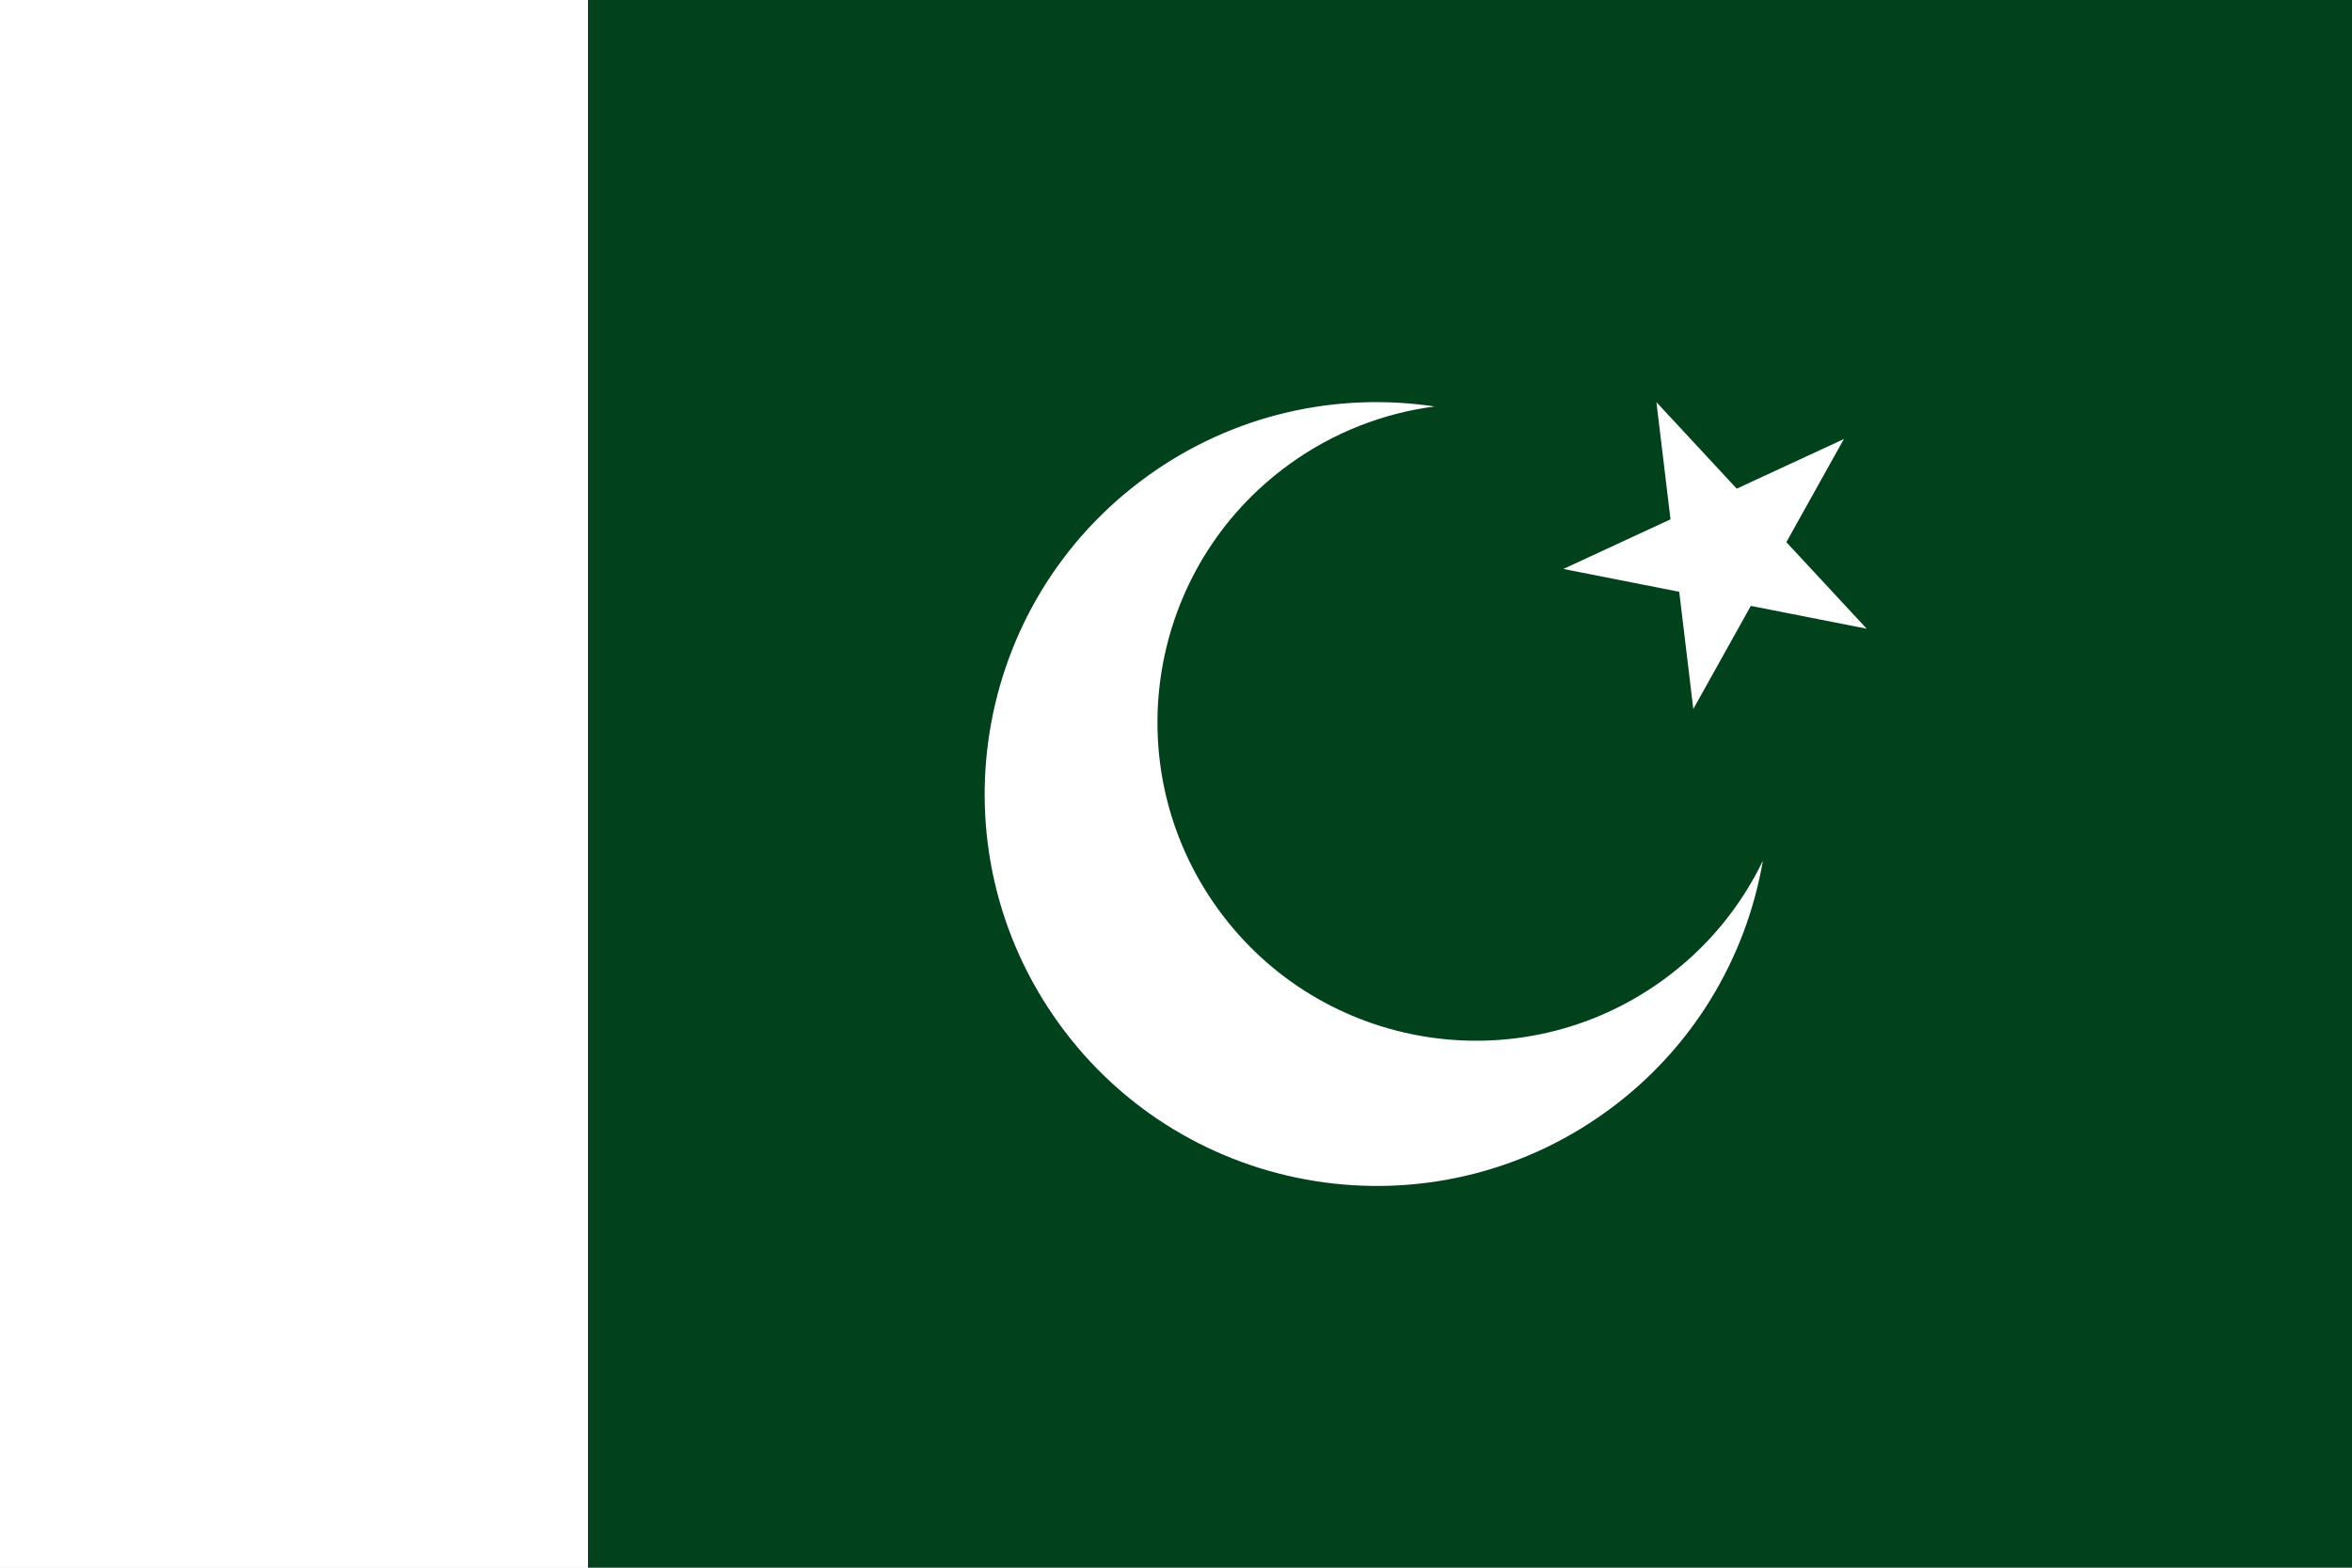
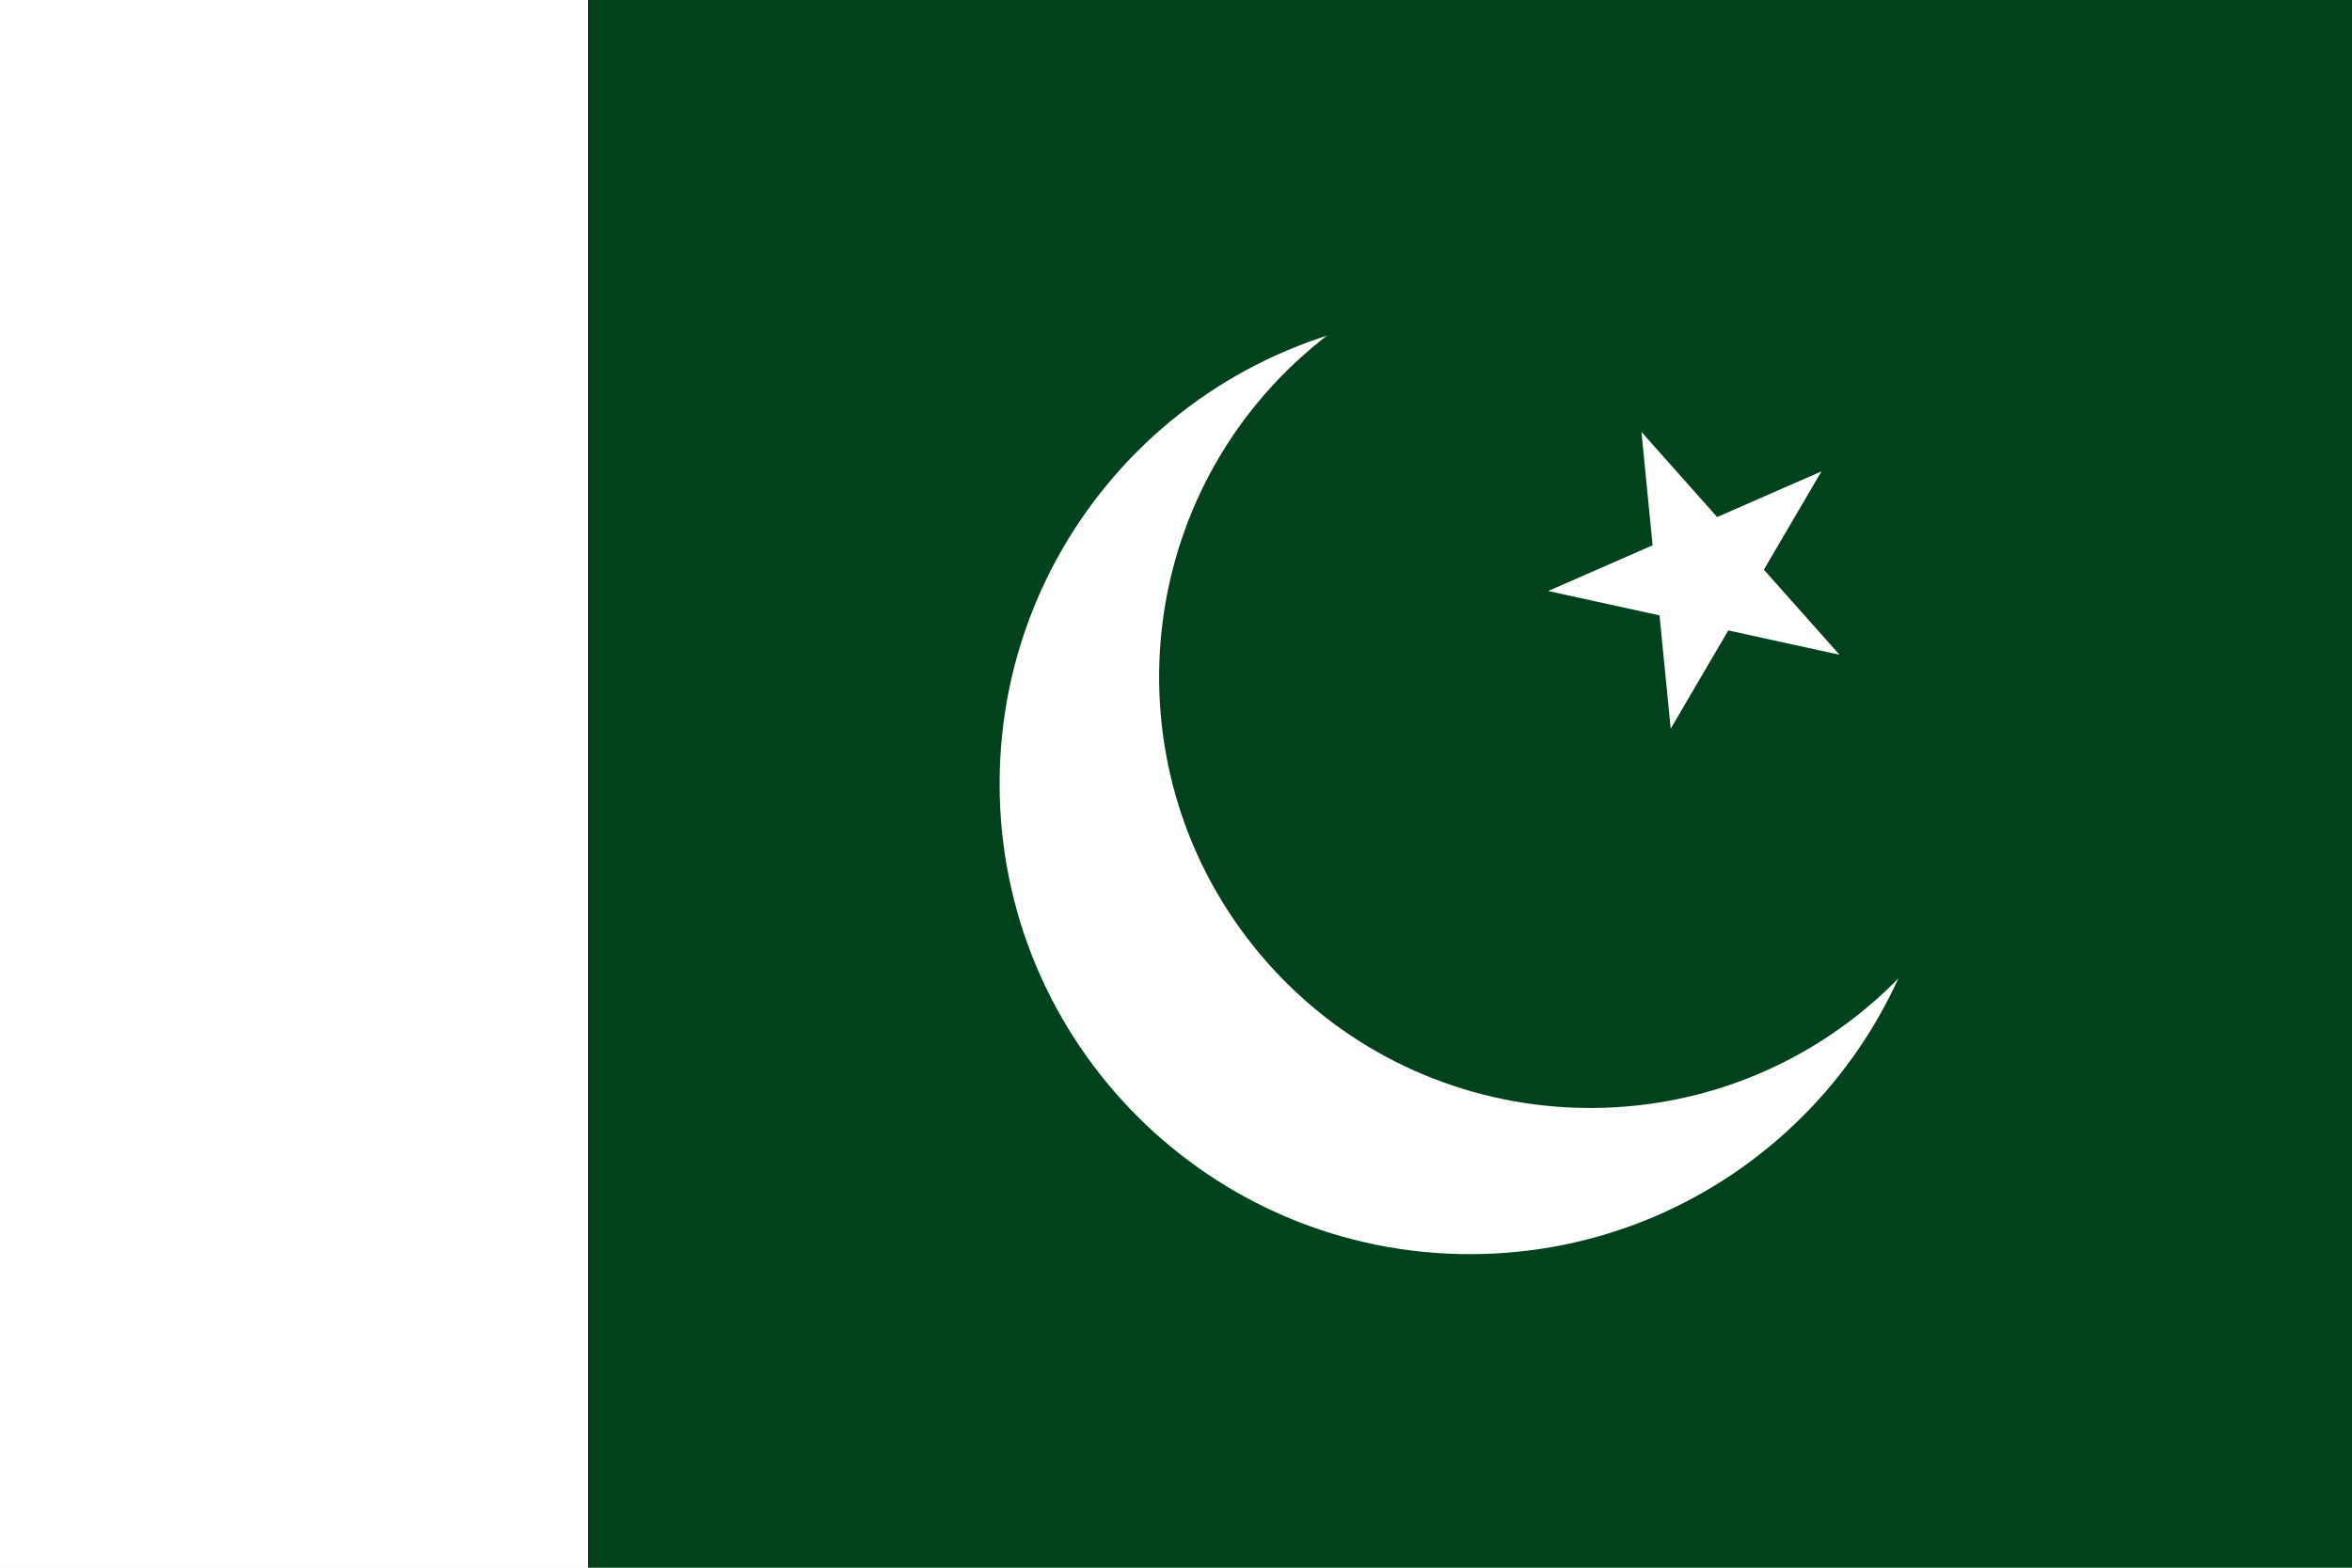
- <svg xmlns="http://www.w3.org/2000/svg" width="513" height="342" viewBox="0 0 513 342" fill="none">
-   <g clip-path="url(#clip0_301_506)">
-     <path d="M394.276 85.349L411.823 104.261L435.231 93.419L422.666 115.95L440.213 134.863L414.901 129.875L402.337 152.407L399.258 126.793L373.946 121.805L397.354 110.964L394.276 85.349Z" fill="white" />
-     <path d="M0 0.01H513V342.003H0V0.01Z" fill="white" />
-     <path d="M128.25 -0.002H513V342.002H128.25V-0.002Z" fill="#01411C" />
-     <path d="M362.616 213.877C331.518 236.347 288.092 229.353 265.623 198.254C243.152 167.156 250.147 123.73 281.246 101.261C290.942 94.256 301.836 90.115 312.921 88.674C291.596 85.485 269.058 90.29 250.201 103.915C211.926 131.57 203.317 185.017 230.972 223.292C258.627 261.566 312.074 270.176 350.35 242.519C369.207 228.894 380.845 209.005 384.512 187.757C379.664 197.827 372.313 206.87 362.616 213.877ZM361.284 87.727L378.802 106.606L402.17 95.783L389.626 118.274L407.144 137.154L381.875 132.177L369.332 154.67L366.259 129.1L340.99 124.121L364.358 113.298L361.284 87.727Z" fill="white" />
-   </g>
-   <defs>
-     <clipPath id="clip0_301_506">
-       <rect width="513" height="342" fill="white" />
-     </clipPath>
-   </defs>
+ <svg xmlns="http://www.w3.org/2000/svg" viewBox="0 0 900 600">
+   <path fill="#FFF" d="M0 0h900v600H0z" />
+   <path fill="#01411C" d="M225 0h675v600H225z" />
+   <path fill="#FFF" d="M562.5 120c99.4 0 180 80.6 180 180s-80.6 180-180 180-180-80.6-180-180 80.6-180 180-180z" />
+   <path fill="#01411C" d="M498.9 135.8c68.1-60.5 172.4-54.4 232.9 13.7s54.4 172.4-13.7 232.9-172.4 54.4-232.9-13.7-54.4-172.4 13.7-232.9z" />
+   <path fill="#FFF" d="m628.1 165.3 75.8 85.3-111.5-24.4L697 180.4l-57.7 98.5-11.2-113.6z" />
</svg>
